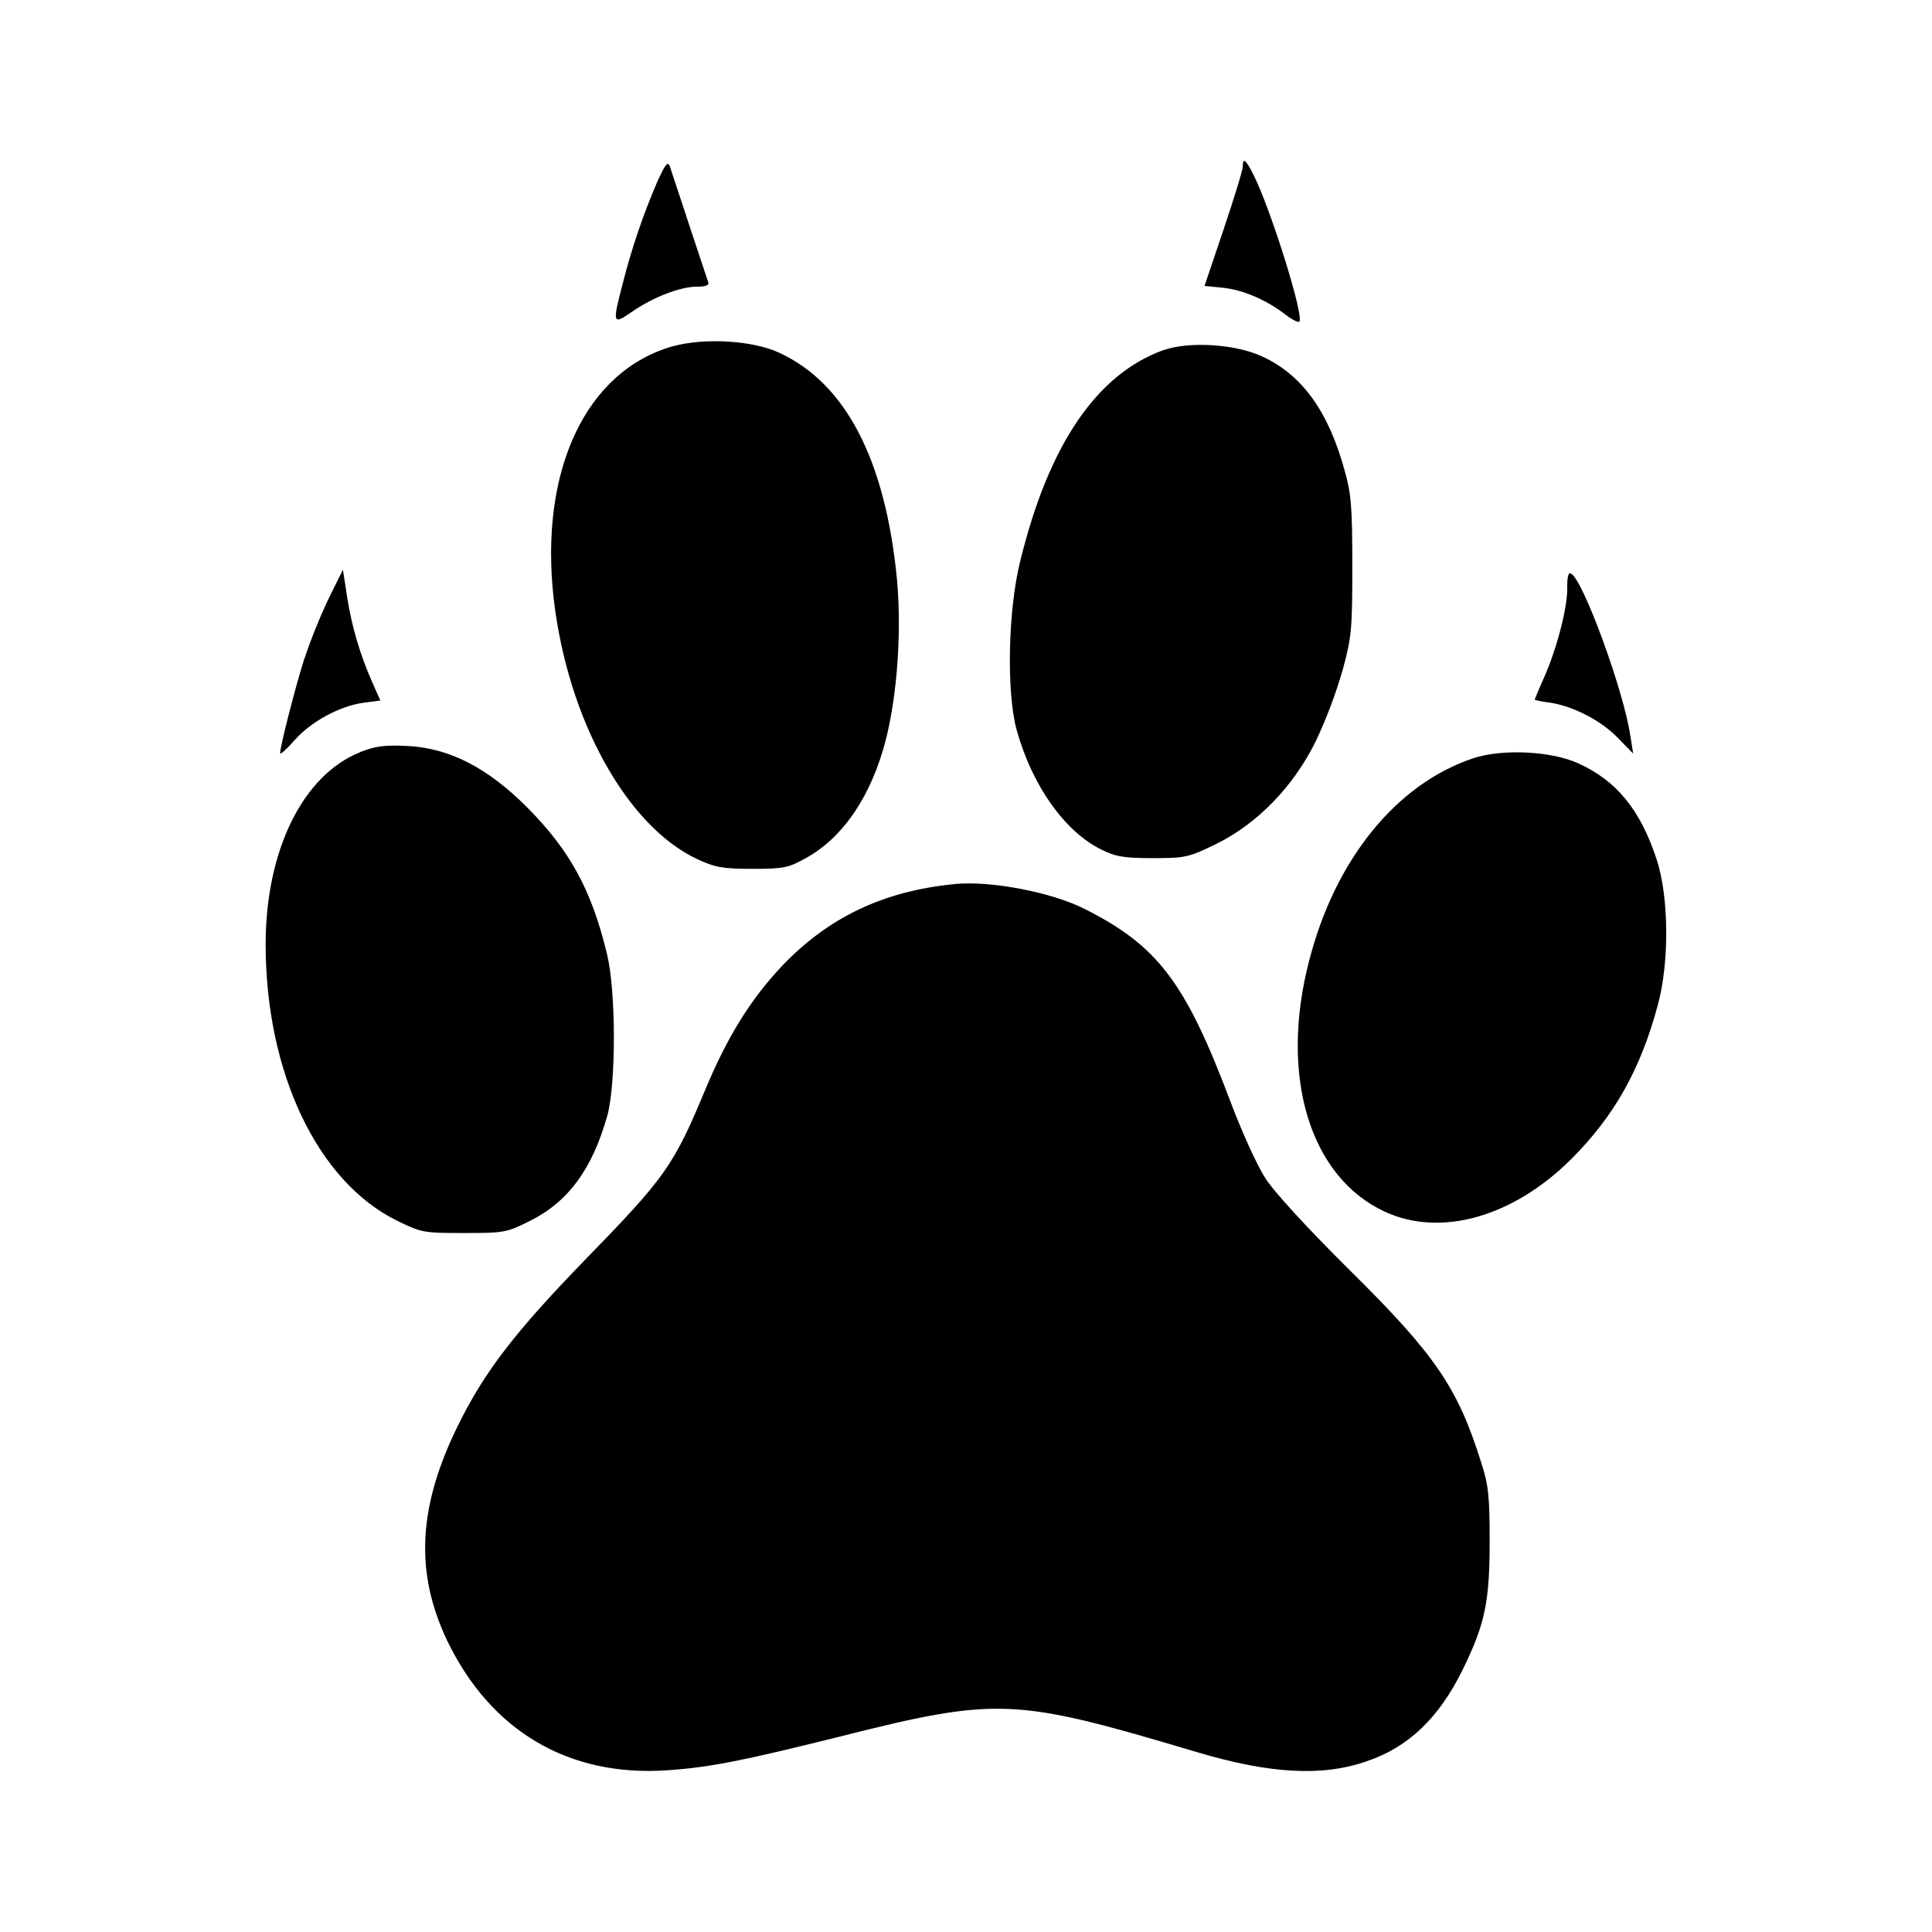
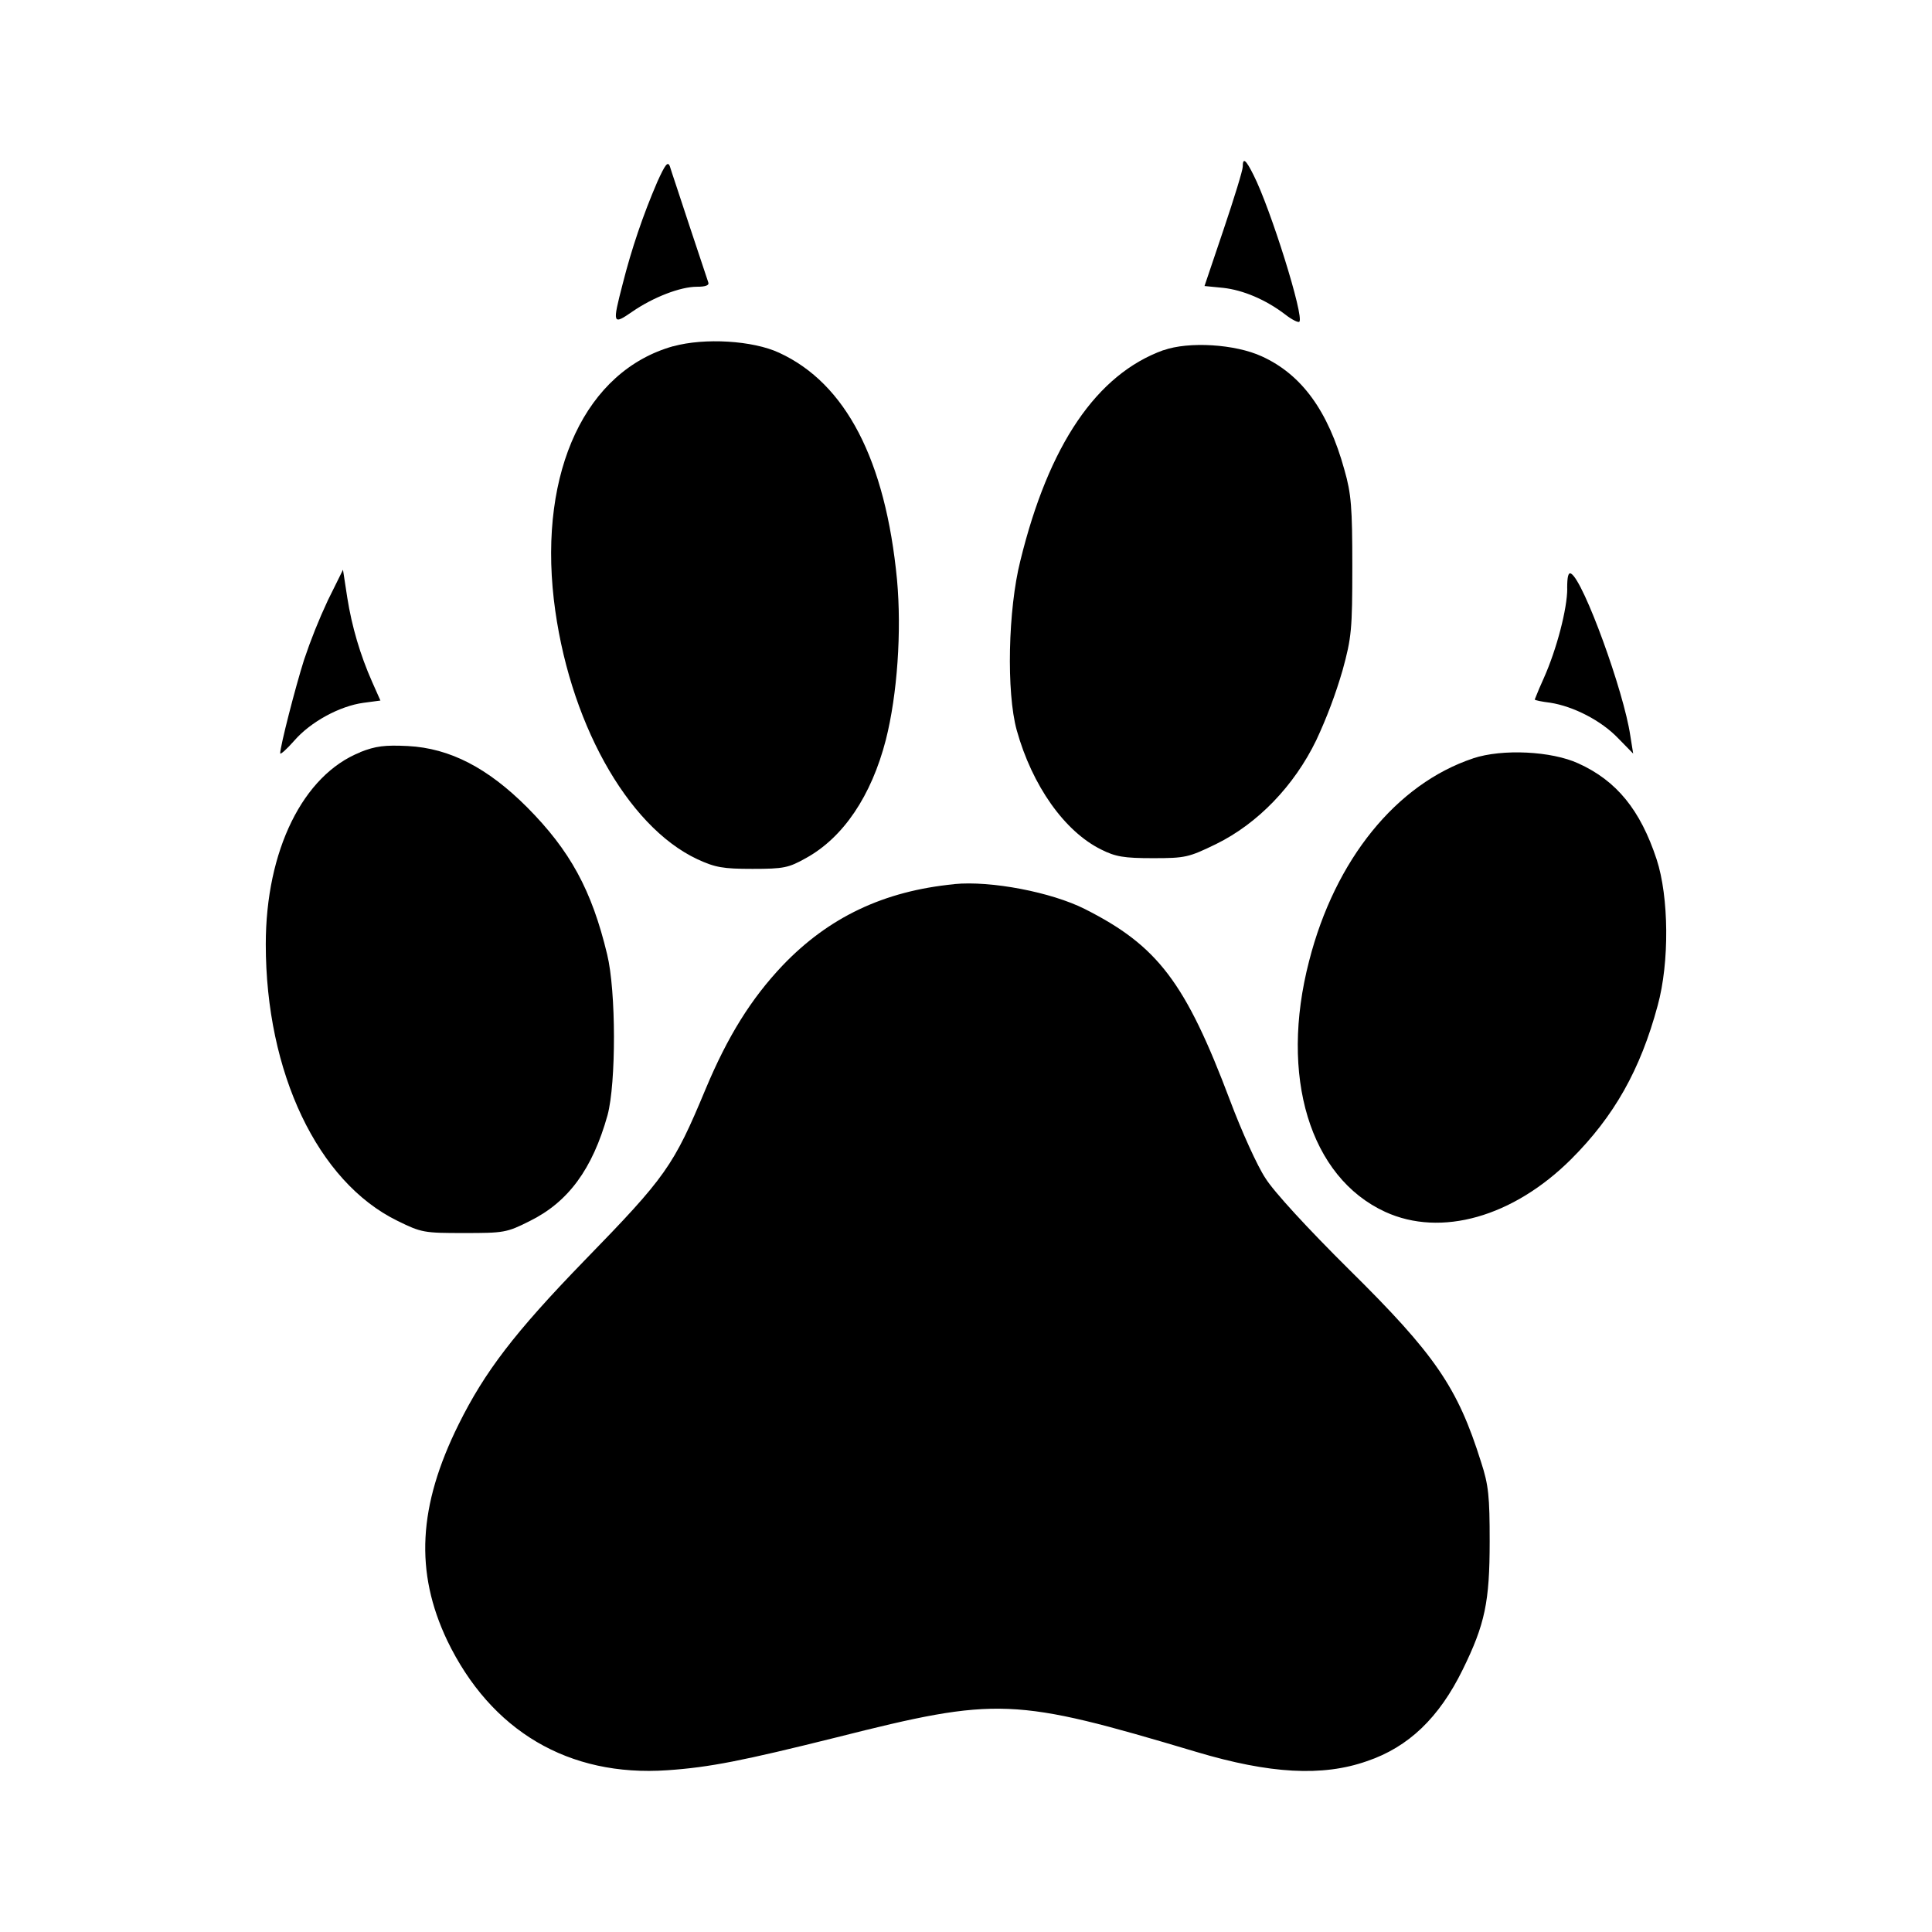
- <svg xmlns="http://www.w3.org/2000/svg" viewBox="0 0 24 24">
-   <path d="M11.855 10.983c-.878.085-1.563.412-2.136 1.012-.39.412-.68.878-.954 1.532-.399.958-.493 1.092-1.505 2.131-.873.9-1.24 1.384-1.563 2.034-.506 1.02-.546 1.836-.143 2.687.542 1.124 1.509 1.697 2.736 1.612.524-.036.932-.117 2.1-.408 2.007-.506 2.2-.497 4.47.18.914.273 1.567.309 2.118.116.52-.175.9-.542 1.192-1.138.277-.564.335-.841.335-1.594 0-.555-.013-.698-.107-.985-.291-.927-.569-1.335-1.644-2.396-.506-.502-.931-.963-1.034-1.129-.099-.147-.296-.582-.439-.963-.555-1.473-.9-1.925-1.805-2.382-.416-.21-1.169-.354-1.621-.31zM18.3 9.42c-.954.318-1.716 1.258-2.038 2.517-.372 1.433.009 2.687.945 3.117.694.318 1.59.063 2.31-.654.534-.533.86-1.11 1.075-1.908.148-.537.14-1.352-.013-1.818-.202-.613-.497-.976-.972-1.191-.331-.153-.945-.184-1.308-.063zM4.475 9.344C3.762 9.626 3.3 10.566 3.3 11.73c0 1.594.645 2.951 1.635 3.435.3.148.331.152.828.152.493 0 .529-.004.815-.148.48-.237.78-.645.968-1.316.107-.399.107-1.541-.005-1.998-.192-.801-.461-1.29-.994-1.827-.488-.488-.958-.734-1.482-.761-.287-.014-.399 0-.592.076zM19.469 7.31c0 .25-.13.752-.292 1.115a5 5 0 0 0-.112.264c0 .009.086.027.193.04.287.045.631.22.842.44l.188.192-.036-.224c-.08-.547-.578-1.917-.734-2.011-.036-.022-.05.036-.05.184zm-15.397.147a7 7 0 0 0-.296.74c-.108.34-.296 1.074-.296 1.16 0 .022.081-.05.175-.157.202-.233.564-.43.86-.47l.21-.028-.103-.232a4.2 4.2 0 0 1-.309-1.048l-.053-.345zm10.38-3.108c-.828.3-1.424 1.174-1.777 2.616-.153.604-.175 1.634-.045 2.105.192.69.595 1.258 1.048 1.482.179.09.282.108.645.108.403 0 .443-.01.783-.175.52-.255.972-.726 1.245-1.29a6 6 0 0 0 .327-.869c.112-.407.121-.51.121-1.294 0-.73-.013-.9-.098-1.196-.202-.734-.533-1.186-1.026-1.41-.331-.153-.909-.188-1.222-.076zM8.362 4.3c-1.084.305-1.666 1.545-1.483 3.144.175 1.496.905 2.817 1.783 3.229.224.103.318.12.685.12.39 0 .448-.013.663-.133.466-.256.815-.775.994-1.47.143-.564.197-1.347.139-1.988-.143-1.487-.636-2.44-1.465-2.821-.326-.152-.927-.188-1.316-.08zm7.076-2.23c0 .045-.108.394-.238.78l-.237.702.233.023c.242.027.524.143.77.331.08.063.161.103.175.09.063-.063-.358-1.407-.569-1.823-.098-.197-.134-.22-.134-.103m-7.273.188a8.4 8.4 0 0 0-.43 1.267c-.13.502-.126.515.12.345.26-.179.596-.309.802-.309q.167.001.14-.058L8.563 2.8c-.116-.358-.228-.685-.242-.735-.026-.067-.058-.022-.156.193" />
+ <svg xmlns="http://www.w3.org/2000/svg" version="1.1" viewBox="0 0 192 192">
+   <path d="m94.846 87.867c-7.024 0.68-12.503 3.296-17.087 8.095-3.12 3.296-5.44 7.024-7.631 12.255-3.192 7.663-3.944 8.735-12.039 17.047-6.984 7.199-9.919 11.071-12.503 16.271-4.048 8.159-4.368 14.687-1.144 21.494 4.336 8.991 12.071 13.575 21.886 12.895 4.192-0.288 7.455-0.936 16.799-3.264 16.055-4.048 17.599-3.976 35.757 1.44 7.311 2.184 12.535 2.472 16.943 0.928 4.16-1.4 7.199-4.336 9.535-9.103 2.216-4.512 2.68-6.728 2.68-12.751 0-4.44-0.104-5.584-0.856-7.879-2.328-7.415-4.552-10.679-13.151-19.167-4.048-4.016-7.447-7.703-8.271-9.031-0.792-1.176-2.368-4.656-3.512-7.703-4.44-11.783-7.199-15.399-14.439-19.055-3.328-1.68-9.351-2.832-12.967-2.48zm51.556-12.503c-7.631 2.544-13.727 10.063-16.303 20.135-2.976 11.463 0.072 21.494 7.559 24.934 5.552 2.544 12.719 0.504 18.479-5.232 4.272-4.264 6.88-8.879 8.599-15.263 1.184-4.296 1.12-10.815-0.104-14.543-1.616-4.904-3.976-7.807-7.775-9.527-2.648-1.224-7.559-1.472-10.463-0.504zm-110.59-0.608c-5.704 2.256-9.399 9.775-9.399 19.087 0 12.751 5.16 23.606 13.079 27.478 2.4 1.184 2.648 1.216 6.623 1.216 3.944 0 4.232-0.032 6.519-1.184 3.84-1.896 6.24-5.16 7.743-10.527 0.856-3.192 0.856-12.327-0.04-15.983-1.536-6.407-3.688-10.319-7.951-14.615-3.904-3.904-7.663-5.872-11.855-6.088-2.296-0.112-3.192 0-4.736 0.608zm119.94-16.271c0 2-1.04 6.016-2.336 8.919a39.997 39.997 0 0 0-0.896 2.112c0 0.072 0.688 0.216 1.544 0.32 2.296 0.36 5.048 1.76 6.736 3.52l1.504 1.536-0.288-1.792c-0.64-4.376-4.624-15.335-5.872-16.087-0.288-0.176-0.4 0.288-0.4 1.472zm-123.17 1.176a55.996 55.996 0 0 0-2.368 5.92c-0.864 2.72-2.368 8.591-2.368 9.279 0 0.176 0.648-0.4 1.4-1.256 1.616-1.864 4.512-3.44 6.88-3.76l1.68-0.224-0.824-1.856a33.598 33.598 0 0 1-2.472-8.383l-0.424-2.76zm83.034-24.862c-6.623 2.4-11.391 9.391-14.215 20.927-1.224 4.832-1.4 13.071-0.36 16.839 1.536 5.52 4.76 10.063 8.383 11.855 1.432 0.72 2.256 0.864 5.16 0.864 3.224 0 3.544-0.08 6.264-1.4 4.16-2.04 7.775-5.808 9.959-10.319a47.997 47.997 0 0 0 2.616-6.952c0.896-3.256 0.968-4.08 0.968-10.351 0-5.84-0.104-7.199-0.784-9.567-1.616-5.872-4.264-9.487-8.207-11.279-2.648-1.224-7.271-1.504-9.775-0.608zm-48.717-0.392c-8.671 2.44-13.327 12.359-11.863 25.15 1.4 11.967 7.239 22.534 14.263 25.83 1.792 0.824 2.544 0.96 5.48 0.96 3.12 0 3.584-0.104 5.304-1.064 3.728-2.048 6.519-6.2 7.951-11.759 1.144-4.512 1.576-10.775 1.112-15.903-1.144-11.895-5.088-19.519-11.719-22.566-2.608-1.216-7.415-1.504-10.527-0.64zm56.604-17.839c0 0.36-0.864 3.152-1.904 6.24l-1.896 5.616 1.864 0.184c1.936 0.216 4.192 1.144 6.16 2.648 0.64 0.504 1.288 0.824 1.4 0.72 0.504-0.504-2.864-11.255-4.552-14.583-0.784-1.576-1.072-1.76-1.072-0.824m-58.18 1.504a67.195 67.195 0 0 0-3.44 10.135c-1.04 4.016-1.008 4.12 0.96 2.76 2.08-1.432 4.768-2.472 6.415-2.472q1.336 8e-3 1.12-0.464l-1.872-5.624c-0.928-2.864-1.824-5.48-1.936-5.88-0.208-0.536-0.464-0.176-1.248 1.544" stroke-width="7.999" />
</svg>
